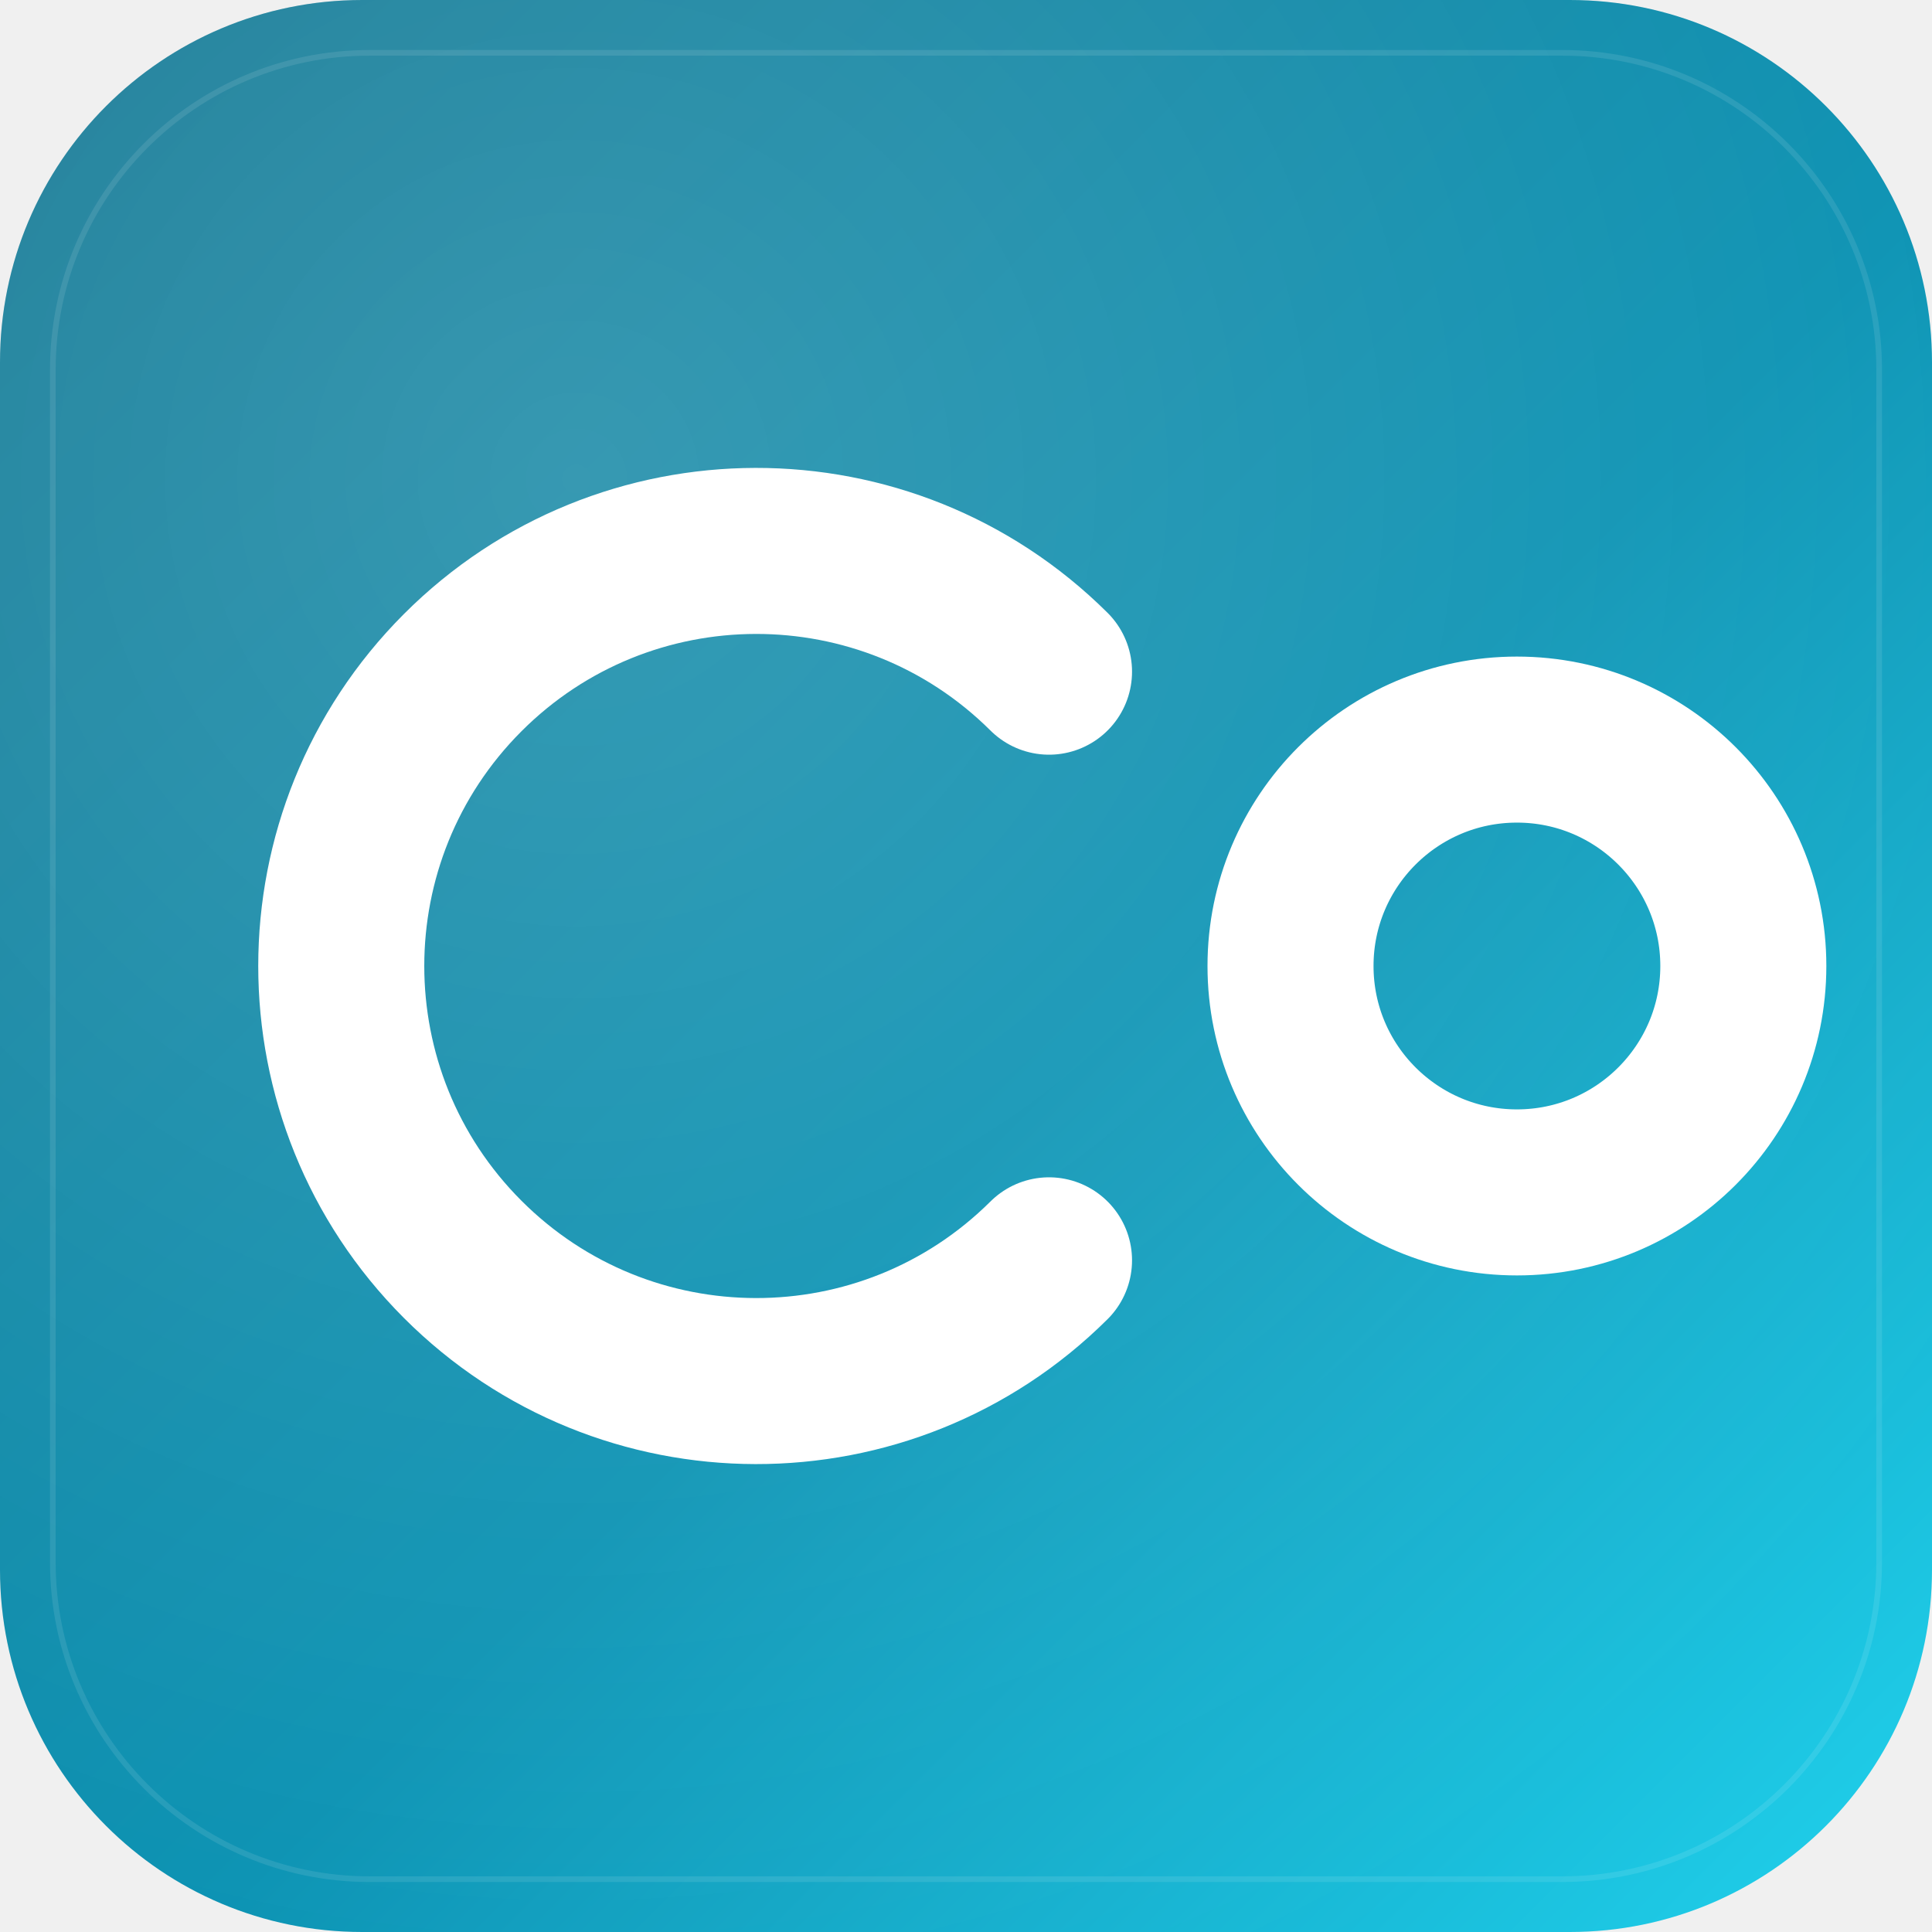
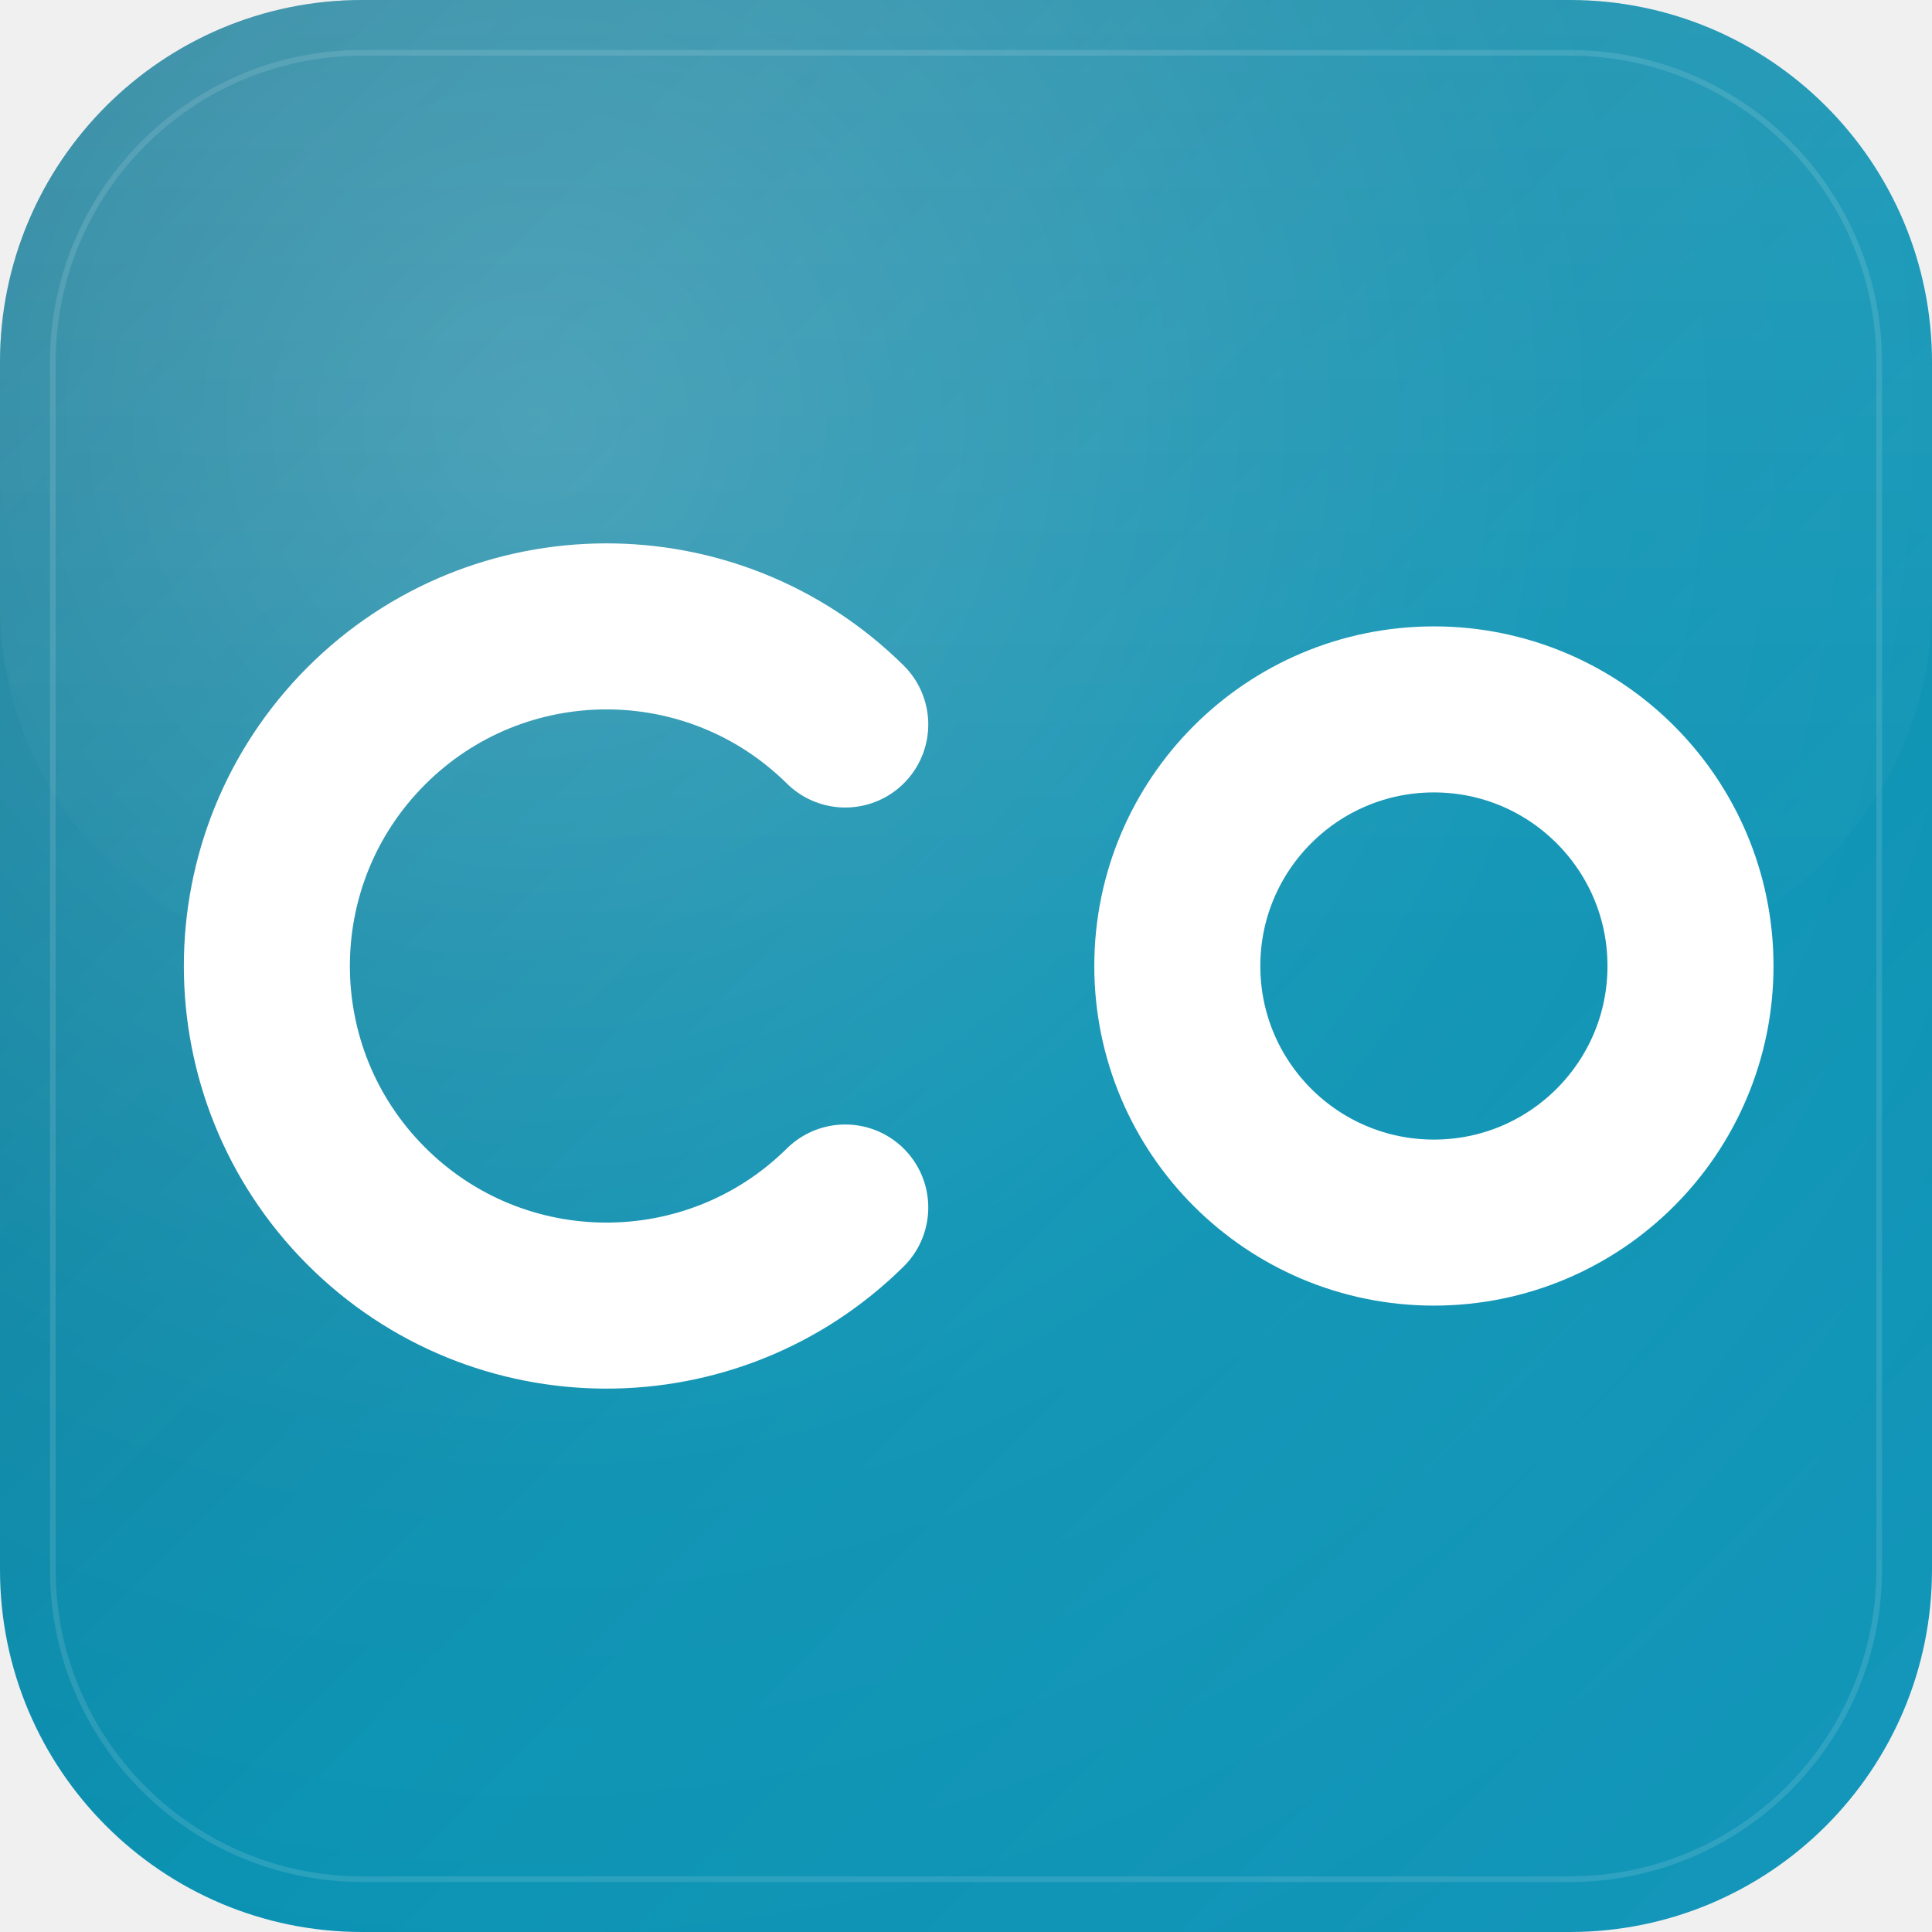
<svg xmlns="http://www.w3.org/2000/svg" viewBox="0 0 512 512" role="img" aria-label="Casual Office">
  <defs>
    <linearGradient id="bg" x1="0" y1="0" x2="1" y2="1">
      <stop offset="0%" stop-color="#0E7490" />
      <stop offset="55%" stop-color="#0891B2" />
-       <stop offset="100%" stop-color="#22D3EE" />
+       <stop offset="100%" stop-color="#1597BA" />
    </linearGradient>
-     <radialGradient id="highlight" cx="0.3" cy="0.25" r="0.85">
-       <stop offset="0%" stop-color="rgba(255,255,255,0.18)" />
+     <radialGradient id="hi" cx="0.28" cy="0.22" r="0.9">
+       <stop offset="0%" stop-color="rgba(255,255,255,0.22)" />
+       <stop offset="60%" stop-color="rgba(255,255,255,0.04)" />
      <stop offset="100%" stop-color="rgba(255,255,255,0)" />
    </radialGradient>
+     <linearGradient id="sheen" x1="0" y1="0" x2="0" y2="1">
+       <stop offset="0%" stop-color="rgba(255,255,255,0.10)" />
+       <stop offset="100%" stop-color="rgba(255,255,255,0)" />
+     </linearGradient>
  </defs>
  <rect width="512" height="512" rx="96" fill="url(#bg)" />
-   <rect width="512" height="512" rx="96" fill="url(#highlight)" />
-   <rect x="14" y="14" width="484" height="484" rx="84" fill="none" stroke="rgba(255,255,255,0.10)" stroke-width="1.5" />
-   <path d="M 278 178 A 110 110 0 1 0 278 334" fill="none" stroke="#FFFFFF" stroke-width="44" stroke-linecap="round" />
-   <circle cx="402" cy="256" r="60" fill="none" stroke="#FFFFFF" stroke-width="44" />
+   <rect width="512" height="512" rx="96" fill="url(#hi)" />
+   <rect width="512" height="256" rx="96" fill="url(#sheen)" />
+   <rect x="14" y="14" width="484" height="484" rx="82" fill="none" stroke="rgba(255,255,255,0.12)" stroke-width="1.5" />
+   <path d="M 224 192 A 90 90 0 1 0 224 320" fill="none" stroke="#FFFFFF" stroke-width="44" stroke-linecap="round" />
+   <circle cx="380" cy="256" r="68" fill="none" stroke="#FFFFFF" stroke-width="44" />
</svg>
